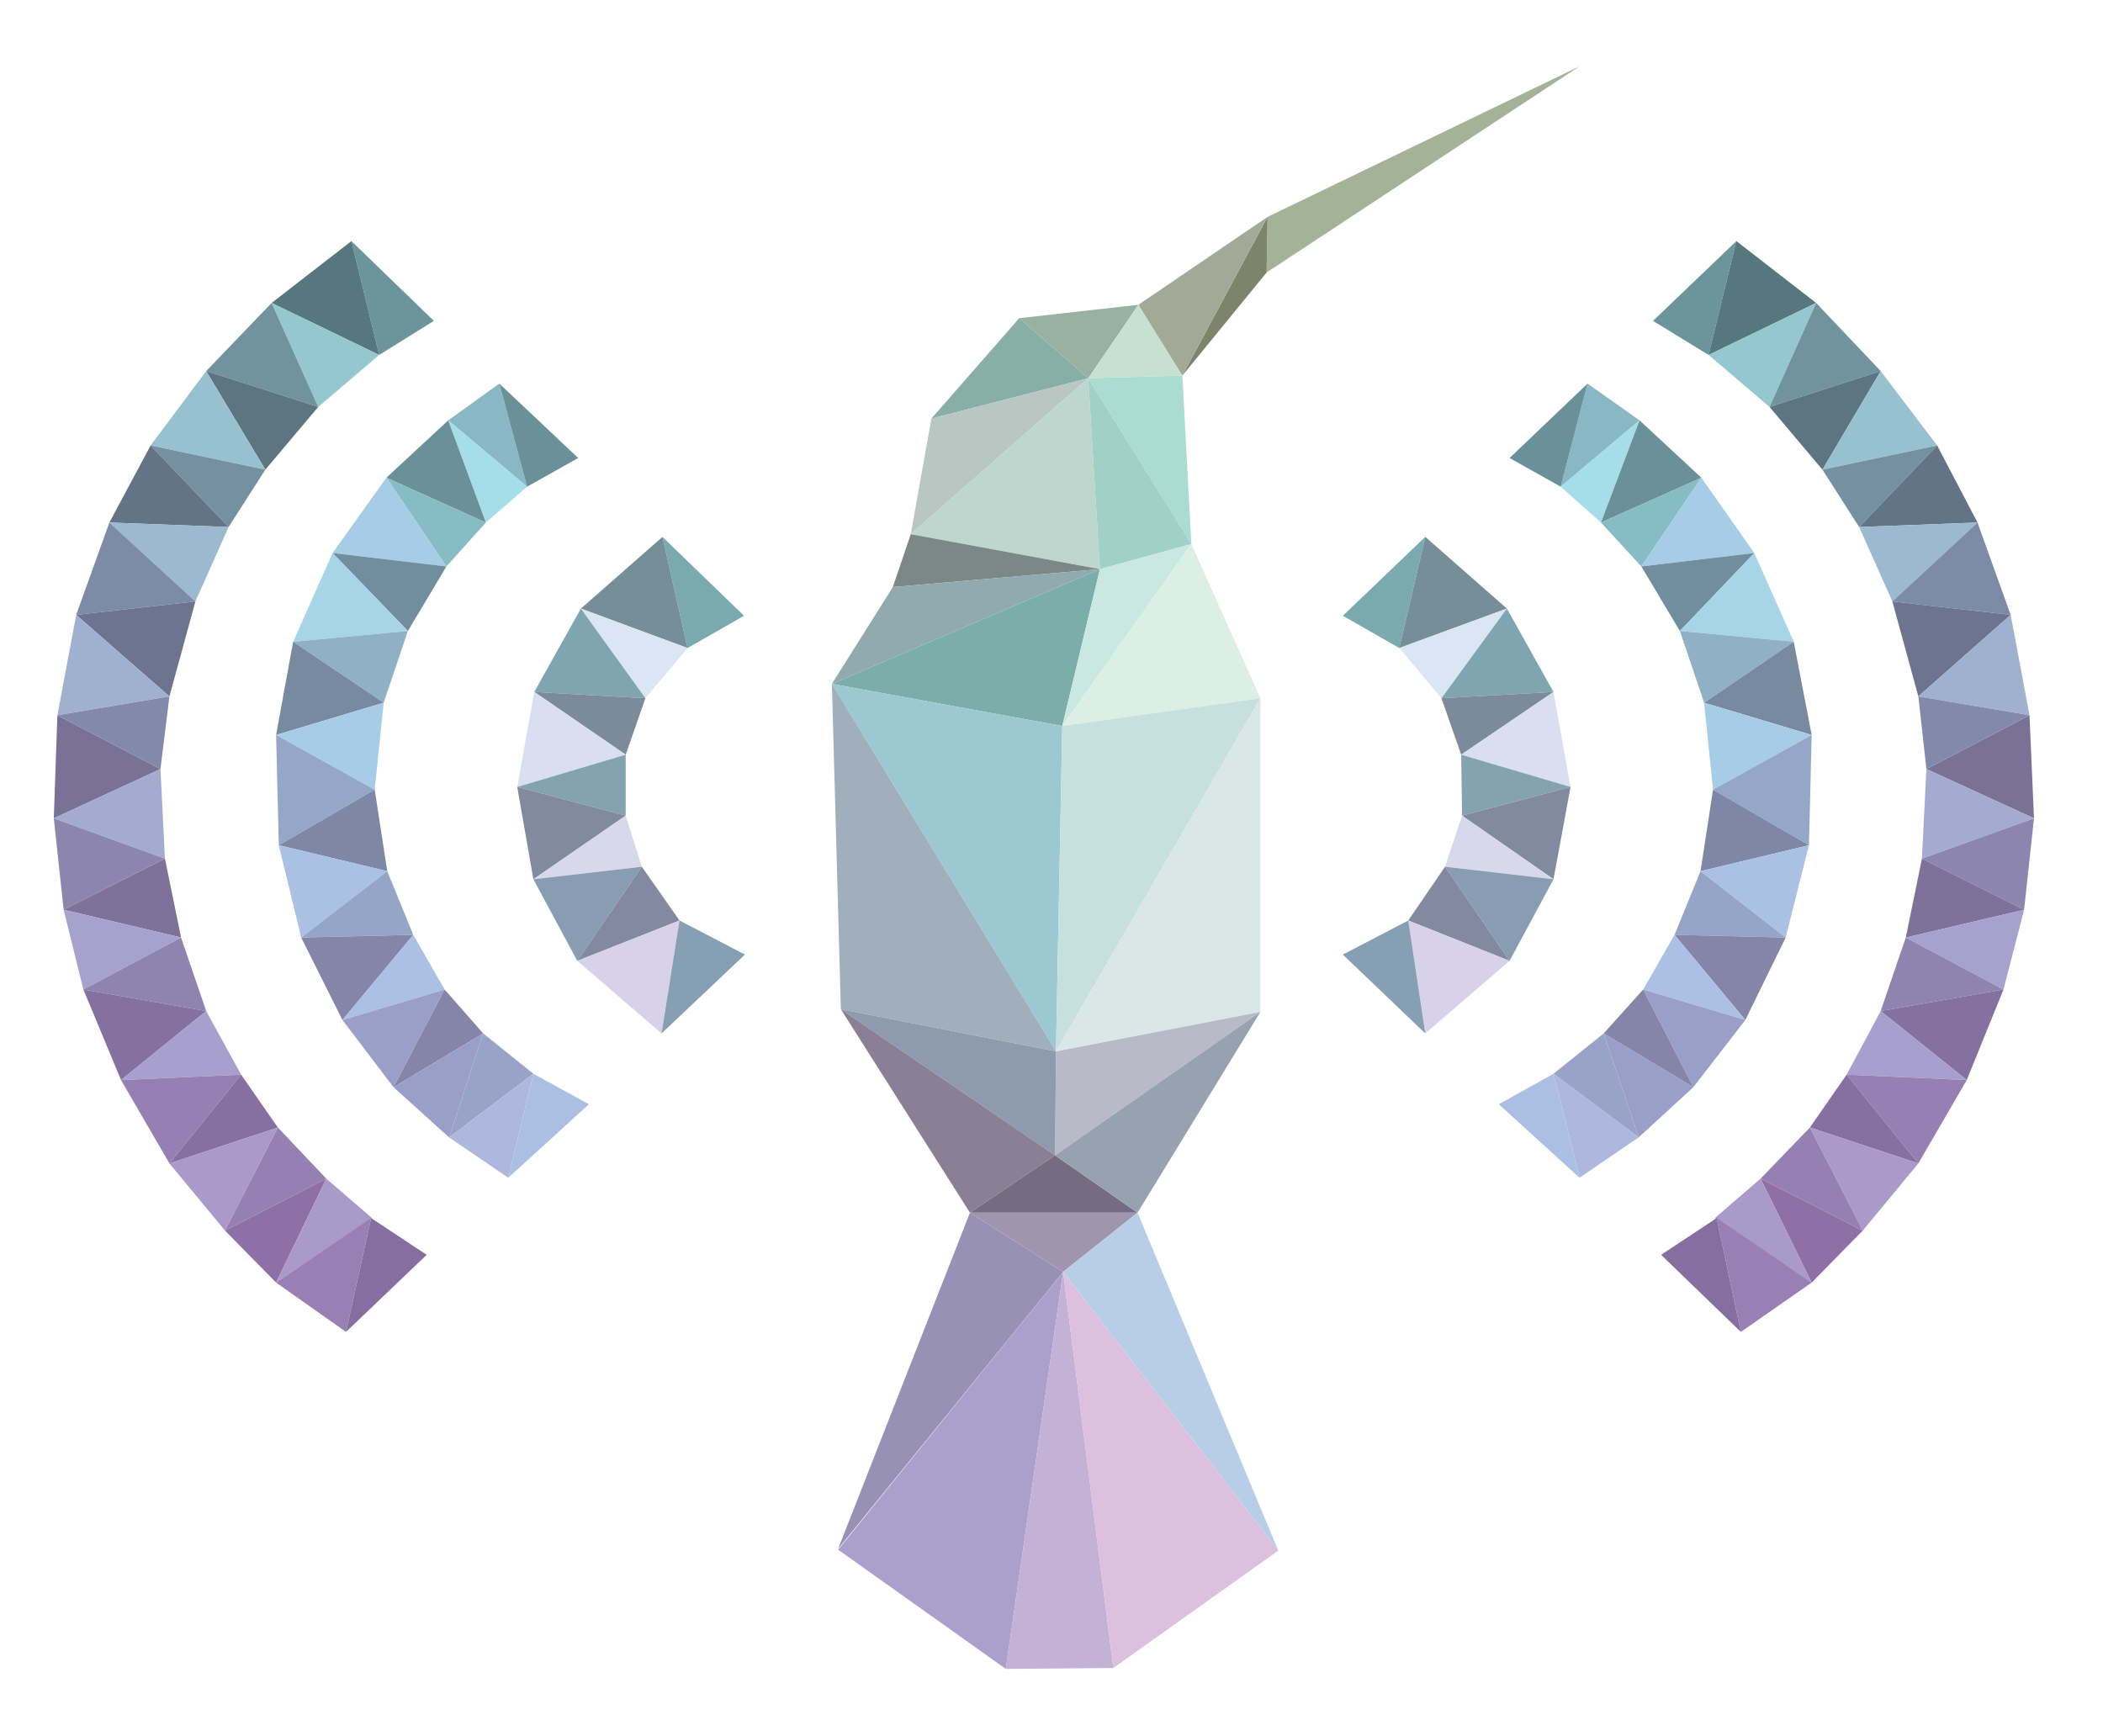
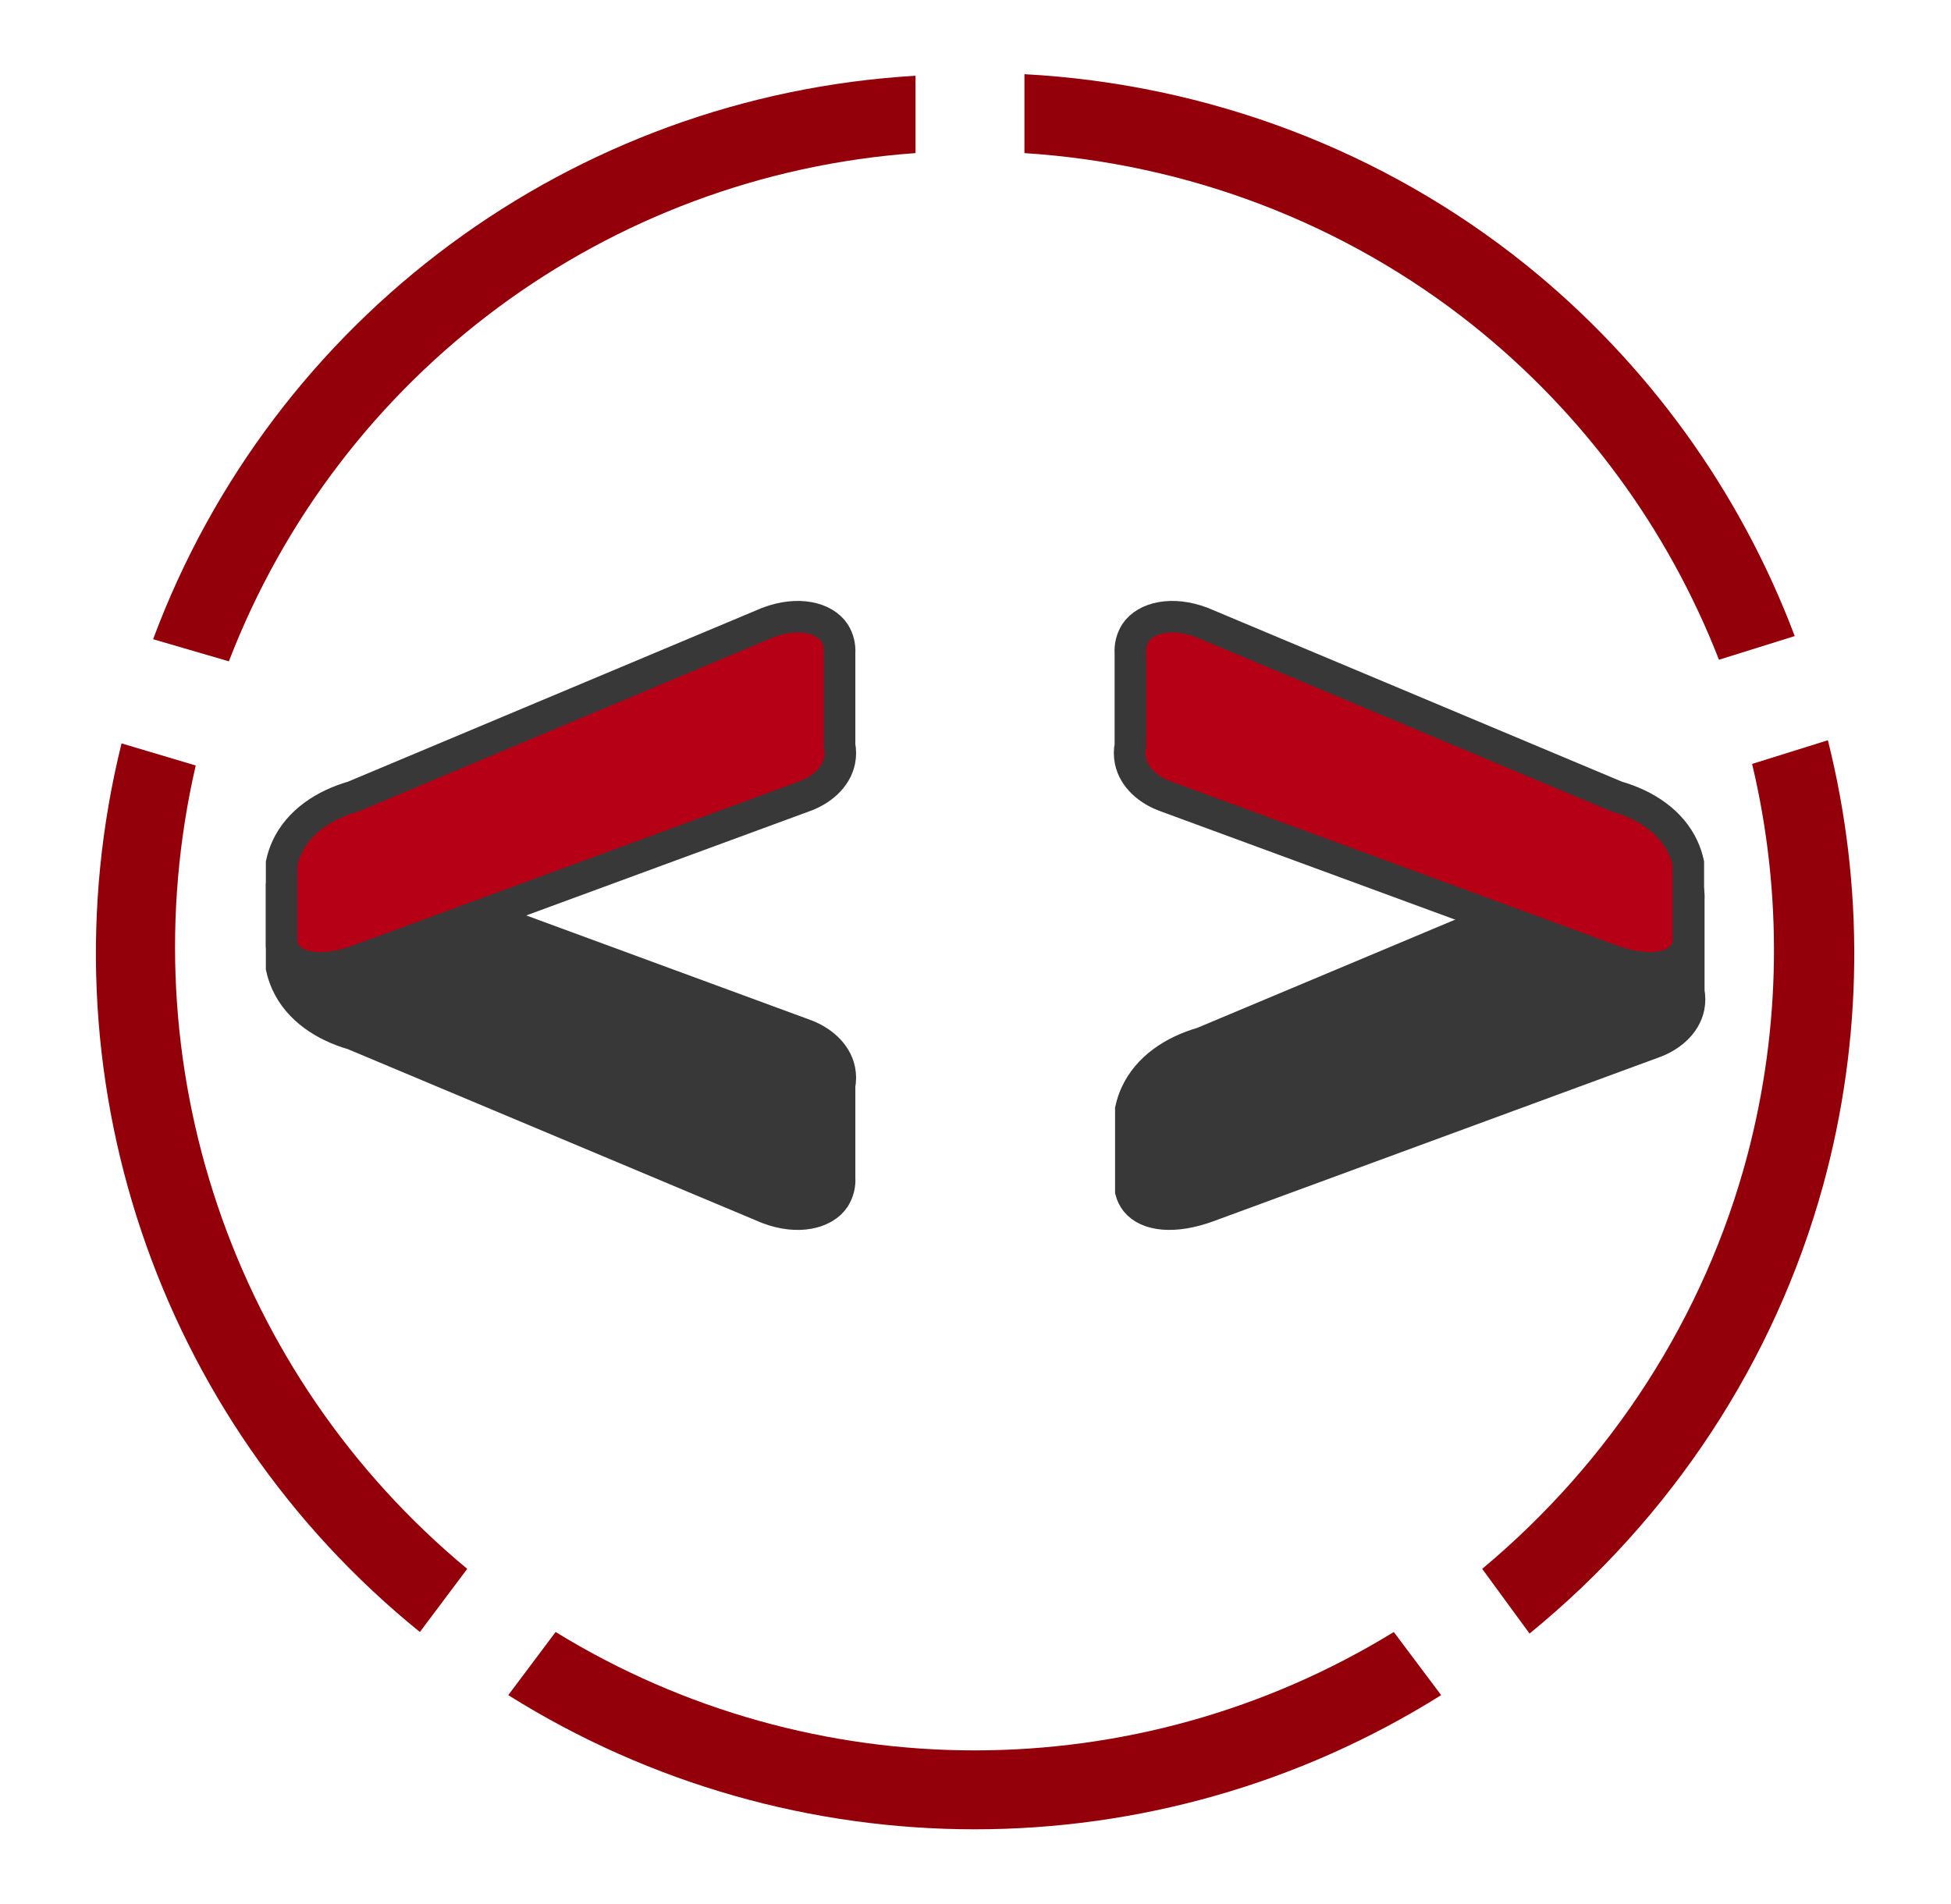
- <svg xmlns="http://www.w3.org/2000/svg" viewBox="0 0 234.6 193.6">
-   <path fill="#99B1A3" d="M113.7 35.5l7.7 6.7L127 34z" />
-   <path fill="#C7E1D1" d="M131.9 41.9L127 34l-5.6 8.2z" />
-   <path fill="#87AFA6" d="M113.7 35.5l-9.8 11.2 17.5-4.5z" />
-   <path fill="#B8C7C1" d="M101.6 59.6l19.8-17.4-17.5 4.5z" />
-   <path fill="#ABDCD2" d="M132.9 60.7l-1-18.8-10.5.3z" />
-   <path fill="#BDD6CE" d="M122.7 63.5l-1.3-21.3-19.8 17.4z" />
-   <path fill="#A0D0C6" d="M132.9 60.7l-10.2 2.8-1.3-21.3z" />
-   <path fill="#7C8886" d="M99.6 65.5l23.1-2-21.1-3.9z" />
-   <path fill="#91AAAE" d="M122.7 63.5L92.8 76.3l6.8-10.8z" />
-   <path fill="#7BAEA9" d="M118.5 81l-25.7-4.7 29.9-12.8z" />
-   <path fill="#C8E8E1" d="M132.9 60.7L118.5 81l4.2-17.5z" />
-   <path fill="#DBEFE5" d="M140.6 77.9L118.5 81l14.4-20.3z" />
-   <path fill="#9BC8D1" d="M117.8 117.3l.7-36.3-25.7-4.7z" />
-   <path fill="#A1AEBC" d="M93.8 112.6l24 4.7-25-41z" />
-   <path fill="#C5E0DF" d="M140.6 77.9l-22.8 39.4.7-36.3z" />
-   <path fill="#DAE7E7" d="M140.6 112.9l-22.8 4.4 22.8-39.4z" />
-   <path fill="#B8BAC8" d="M117.7 128.9l22.9-16-22.8 4.4z" />
-   <path fill="#8E9BAF" d="M93.8 112.6l23.9 16.3.1-11.6z" />
-   <path fill="#8B7F96" d="M108.2 135.3l9.5-6.4-23.9-16.3z" />
-   <path fill="#766C81" d="M126.9 135.3l-9.2-6.4-9.5 6.4z" />
-   <path fill="#97A2B1" d="M126.9 135.3l-9.2-6.4 22.9-16z" />
-   <path fill="#9F96AE" d="M118.6 141.9l8.3-6.6h-18.7z" />
-   <path fill="#9792B5" d="M93.5 172.8l25.1-30.9-10.4-6.6z" />
-   <path fill="#ABA0CB" d="M112.2 186.2l-18.7-13.3 25.1-31z" />
-   <path fill="#C3B1D6" d="M124.2 186.1l-12 .1 6.4-44.3z" />
-   <path fill="#DCC0DD" d="M142.6 173l-18.4 13.1-5.6-44.2z" />
-   <path fill="#B8CEE7" d="M126.9 135.3l15.7 37.7-24-31.1z" />
-   <path fill="#A4B398" d="M176.2 7.4l-34.8 16.8-.1 6.2z" />
-   <path fill="#7E836C" d="M141.4 24.2l-.1 6.2-9.4 11.5z" />
-   <path fill="#A2AA97" d="M127 34l14.4-9.8-9.5 17.7z" />
-   <g>
-     <path fill="#7AA9AE" d="M149.8 68.7l9.2-8.8-2.9 12.4-6.3-3.6" />
-     <path fill="#768E98" d="M168.1 67.9l-9.1-8-2.9 12.4z" />
-     <path fill="#DAE6F3" d="M160.8 77.9l-4.7-5.6 12-4.4z" />
-     <path fill="#7FA6B0" d="M173.3 77.2l-5.2-9.3-7.3 10z" />
-     <path fill="#7B8B9B" d="M163 84.2l-2.2-6.3 12.5-.7z" />
-     <path fill="#D9DFF1" d="M175.2 87.8l-1.9-10.6-10.3 7z" />
-     <path fill="#83A3B1" d="M163.1 91l-.1-6.8 12.2 3.6z" />
-     <path fill="#818A9F" d="M173.3 98.1l1.9-10.3-12.1 3.2z" />
-     <path fill="#D8D8ED" d="M161.2 96.7l1.9-5.7 10.2 7.1z" />
-     <path fill="#889DB2" d="M168.4 107.2l4.9-9.1-12.1-1.4z" />
-     <path fill="#8289A0" d="M157.1 102.7l4.1-6 7.2 10.5z" />
-     <path fill="#D7D2E9" d="M159 115.3l9.4-8.1-11.3-4.5z" />
-     <path fill="#869FB3" d="M149.8 106.5l7.3-3.8 1.9 12.6z" />
-     <g>
-       <path fill="#6B949B" d="M190.6 39.6l-6.2-3.8 9.3-8.9z" />
-       <path fill="#56777D" d="M202.6 33.8l-8.9-6.9-3.1 12.7z" />
-       <path fill="#94C7D0" d="M197.4 45.4l-6.8-5.8 12-5.8z" />
-       <path fill="#70939D" d="M209.8 41.4l-7.2-7.6-5.2 11.6z" />
-       <path fill="#5D7581" d="M203.3 52.4l-5.9-7 12.4-4z" />
-       <path fill="#98C1D0" d="M216.1 49.7l-6.3-8.3-6.5 11z" />
-       <path fill="#7490A1" d="M207.4 58.8l-4.1-6.4 12.8-2.7z" />
-       <path fill="#637487" d="M220.6 58.3l-4.5-8.6-8.7 9.1z" />
-       <path fill="#9BBACF" d="M211.1 67.1l-3.7-8.3 13.2-.5z" />
-       <path fill="#7C8CA6" d="M224.3 68.6l-3.7-10.3-9.5 8.8z" />
-       <path fill="#6D748F" d="M214 77.7l-2.9-10.6 13.2 1.5z" />
-       <path fill="#A0B1D0" d="M226.4 79.8l-2.1-11.2-10.3 9.1z" />
-       <path fill="#7A7296" d="M226.9 91.3l-.5-11.5-11.5 6z" />
-       <path fill="#8389AA" d="M214 77.7l.9 8.1 11.5-6z" />
-       <path fill="#A3ABCF" d="M214.4 95.8l.5-10 12 5.5z" />
-       <path fill="#8C85AE" d="M225.8 101.5l1.1-10.2-12.5 4.5z" />
-       <path fill="#7E729B" d="M212.6 104.6l1.8-8.8 11.4 5.7z" />
-       <path fill="#A6A2CD" d="M223.5 110.4l2.3-8.9-13.2 3.1z" />
-       <path fill="#8F84AE" d="M209.8 112.8l2.8-8.2 10.9 5.8z" />
-       <path fill="#8571A0" d="M219.4 120.5l4.1-10.1-13.7 2.4z" />
-       <path fill="#A79FCE" d="M206 119.9l3.8-7.1 9.6 7.7z" />
-       <path fill="#957FB3" d="M214 129.8l5.4-9.3-13.4-.6z" />
-       <path fill="#8670A1" d="M201.9 125.8l4.1-5.9 8 9.9z" />
-       <path fill="#AA99C9" d="M207.8 137.3l6.2-7.5-12.1-4z" />
-       <path fill="#9480B3" d="M196.4 131.5l5.5-5.7 5.9 11.5z" />
-       <path fill="#8E70A7" d="M202.1 143.1l5.7-5.8-11.4-5.8z" />
-       <path fill="#A99ACA" d="M191.3 135.9l5.1-4.4 5.7 11.6z" />
-       <path fill="#987FB4" d="M194.2 148.6l7.9-5.5-10.6-7.2z" />
-       <path fill="#866FA0" d="M185.3 140l6.2-4.1 2.7 12.7z" />
-     </g>
-     <g>
-       <path fill="#8AB7C4" d="M182.9 46.9l-5.8-4.1-3 11.5z" />
-       <path fill="#A5DDE9" d="M178.6 58.3l-4.5-4 8.8-7.4z" />
-       <path fill="#6A909A" d="M189.8 53.3l-6.9-6.4-4.3 11.4z" />
-       <path fill="#87BCC4" d="M183.1 63.2l-4.5-4.9 11.2-5z" />
-       <path fill="#A7CCE5" d="M195.7 61.7l-5.9-8.4-6.7 9.9z" />
-       <path fill="#708E9D" d="M187.4 70.4l-4.3-7.2 12.6-1.5z" />
-       <path fill="#A7D5E7" d="M200.1 71.6l-4.4-9.9-8.3 8.7z" />
-       <path fill="#8FB0C5" d="M190.1 78.4l-2.7-8 12.7 1.2z" />
-       <path fill="#778AA0" d="M202.1 82l-12-3.6 10-6.8z" />
-       <path fill="#A7CCE5" d="M191.1 88.1l-1-9.7 12 3.6z" />
-       <path fill="#94A7C6" d="M201.8 94.3l-10.7-6.2 11-6.1z" />
-       <path fill="#7E88A6" d="M189.7 97.2l1.4-9.1 10.7 6.2z" />
-       <path fill="#AAC1E3" d="M199.2 104.6l-9.5-7.4 12.1-2.9z" />
-       <path fill="#95A5C5" d="M186.8 104.3l2.9-7.1 9.5 7.4z" />
-       <path fill="#8485A8" d="M194.7 113.8l4.5-9.2-12.4-.3z" />
-       <path fill="#ABC0E3" d="M183.3 110.4l3.5-6.1 7.9 9.5z" />
-       <path fill="#9A9FC7" d="M188.9 121.3l5.8-7.5-11.4-3.4z" />
-       <path fill="#8585A9" d="M178.9 115.3l4.4-4.9 5.6 10.9z" />
-       <path fill="#9A9FC7" d="M182.8 126.9l6.1-5.6-10-6z" />
-       <path fill="#99A2C7" d="M173.3 119.8l5.6-4.5 3.9 11.6z" />
-       <path fill="#AEB8DE" d="M176.2 131.4l6.6-4.5-9.5-7.1z" />
-       <path fill="#ABBFE3" d="M167.2 123.2l6.1-3.4 2.9 11.6z" />
-       <g>
-         <path fill="#6A909A" d="M174.1 54.3l-5.7-3.2 8.7-8.3z" />
-       </g>
-     </g>
-   </g>
-   <g>
-     <path fill="#7AA9AE" d="M83 68.7l-9.1-8.8 2.8 12.4 6.3-3.6" />
-     <path fill="#768E98" d="M64.8 67.9l9.1-8 2.8 12.4z" />
-     <path fill="#DAE6F3" d="M72 77.9l4.7-5.6-11.9-4.4z" />
-     <path fill="#7FA6B0" d="M59.6 77.2l5.2-9.3 7.2 10z" />
-     <path fill="#7B8B9B" d="M69.8 84.2l2.2-6.3-12.4-.7z" />
-     <path fill="#D9DFF1" d="M57.7 87.8l1.9-10.6 10.2 7z" />
-     <path fill="#83A3B1" d="M69.8 91v-6.8l-12.1 3.6z" />
-     <path fill="#818A9F" d="M59.5 98.1l-1.8-10.3L69.8 91z" />
-     <path fill="#D8D8ED" d="M71.6 96.7L69.8 91l-10.3 7.1z" />
-     <path fill="#889DB2" d="M64.4 107.2l-4.9-9.1 12.1-1.4z" />
-     <path fill="#8289A0" d="M75.8 102.7l-4.2-6-7.2 10.5z" />
-     <path fill="#D7D2E9" d="M73.8 115.3l-9.4-8.1 11.4-4.5z" />
-     <path fill="#869FB3" d="M83.1 106.5l-7.3-3.8-2 12.6z" />
-     <g>
-       <path fill="#6B949B" d="M42.3 39.6l6.1-3.8-9.2-8.9z" />
-       <path fill="#56777D" d="M30.3 33.8l8.9-6.9 3.1 12.7z" />
-       <path fill="#94C7D0" d="M35.5 45.4l6.8-5.8-12-5.8z" />
-       <path fill="#70939D" d="M23 41.4l7.3-7.6 5.2 11.6z" />
-       <path fill="#5D7581" d="M29.6 52.4l5.9-7-12.5-4z" />
-       <path fill="#98C1D0" d="M16.8 49.7l6.2-8.3 6.6 11z" />
-       <path fill="#7490A1" d="M25.5 58.8l4.1-6.4-12.8-2.7z" />
-       <path fill="#637487" d="M12.2 58.3l4.6-8.6 8.7 9.1z" />
-       <path fill="#9BBACF" d="M21.8 67.1l3.7-8.3-13.3-.5z" />
-       <path fill="#7C8CA6" d="M8.5 68.6l3.7-10.3 9.6 8.8z" />
-       <path fill="#6D748F" d="M18.9 77.7l2.9-10.6-13.3 1.5z" />
-       <path fill="#A0B1D0" d="M6.4 79.8l2.1-11.2 10.4 9.1z" />
-       <path fill="#7A7296" d="M6 91.3l.4-11.5 11.5 6z" />
-       <path fill="#8389AA" d="M18.9 77.7l-1 8.1-11.5-6z" />
-       <path fill="#A3ABCF" d="M18.4 95.8l-.5-10L6 91.3z" />
-       <path fill="#8C85AE" d="M7.1 101.5L6 91.3l12.4 4.5z" />
-       <path fill="#7E729B" d="M20.2 104.6l-1.8-8.8-11.3 5.7z" />
-       <path fill="#A6A2CD" d="M9.3 110.4l-2.2-8.9 13.1 3.1z" />
-       <path fill="#8F84AE" d="M23 112.8l-2.8-8.2-10.9 5.8z" />
-       <path fill="#8571A0" d="M13.5 120.5l-4.2-10.1 13.7 2.4z" />
-       <path fill="#A79FCE" d="M26.9 119.9l-3.9-7.1-9.5 7.7z" />
-       <path fill="#957FB3" d="M18.9 129.8l-5.4-9.3 13.4-.6z" />
-       <path fill="#8670A1" d="M31 125.8l-4.1-5.9-8 9.9z" />
-       <path fill="#AA99C9" d="M25.1 137.3l-6.2-7.5 12.1-4z" />
-       <path fill="#9480B3" d="M36.4 131.5l-5.4-5.7-5.9 11.5z" />
-       <path fill="#8E70A7" d="M30.8 143.1l-5.7-5.8 11.3-5.8z" />
-       <path fill="#A99ACA" d="M41.5 135.9l-5.1-4.4-5.6 11.6z" />
-       <path fill="#987FB4" d="M38.6 148.6l-7.8-5.5 10.6-7.2z" />
-       <path fill="#866FA0" d="M47.6 140l-6.2-4.1-2.8 12.7z" />
-     </g>
-     <g>
-       <path fill="#8AB7C4" d="M50 46.9l5.7-4.1 3.1 11.5z" />
-       <path fill="#A5DDE9" d="M54.2 58.3l4.6-4-8.8-7.4z" />
-       <path fill="#6A909A" d="M43.1 53.3l6.9-6.4 4.2 11.4z" />
-       <path fill="#87BCC4" d="M49.8 63.2l4.4-4.9-11.1-5z" />
-       <path fill="#A7CCE5" d="M37.1 61.7l6-8.4 6.7 9.9z" />
-       <path fill="#708E9D" d="M45.5 70.4l4.3-7.2-12.7-1.5z" />
-       <path fill="#A7D5E7" d="M32.7 71.6l4.4-9.9 8.4 8.7z" />
-       <path fill="#8FB0C5" d="M42.8 78.4l2.7-8-12.8 1.2z" />
-       <path fill="#778AA0" d="M30.8 82l12-3.6-10.1-6.8z" />
-       <path fill="#A7CCE5" d="M41.8 88.1l1-9.7-12 3.6z" />
-       <path fill="#94A7C6" d="M31.1 94.3l10.7-6.2-11-6.1z" />
-       <path fill="#7E88A6" d="M43.2 97.2l-1.4-9.1-10.7 6.2z" />
-       <path fill="#AAC1E3" d="M33.6 104.6l9.6-7.4-12.1-2.9z" />
-       <path fill="#95A5C5" d="M46.1 104.3l-2.9-7.1-9.6 7.4z" />
-       <path fill="#8485A8" d="M38.2 113.8l-4.6-9.2 12.5-.3z" />
-       <path fill="#ABC0E3" d="M49.6 110.4l-3.5-6.1-7.9 9.5z" />
-       <path fill="#9A9FC7" d="M43.9 121.3l-5.7-7.5 11.4-3.4z" />
-       <path fill="#8585A9" d="M53.9 115.3l-4.3-4.9-5.7 10.9z" />
-       <path fill="#9A9FC7" d="M50.1 126.9l-6.2-5.6 10-6z" />
-       <path fill="#99A2C7" d="M59.5 119.8l-5.6-4.5-3.8 11.6z" />
-       <path fill="#AEB8DE" d="M56.7 131.4l-6.6-4.5 9.4-7.1z" />
-       <path fill="#ABBFE3" d="M65.7 123.2l-6.2-3.4-2.8 11.6z" />
-       <g>
-         <path fill="#6A909A" d="M58.8 54.3l5.7-3.2-8.8-8.3z" />
-       </g>
-     </g>
-   </g>
+ <svg xmlns="http://www.w3.org/2000/svg" width="1236" height="1206" viewBox="0 0 1236 1206">
+   <defs>
+     <style>
+       .cls-1 {
+         fill: #94000a;
+       }
+ 
+       .cls-1, .cls-2, .cls-3 {
+         fill-rule: evenodd;
+       }
+ 
+       .cls-2 {
+         fill: #383838;
+       }
+ 
+       .cls-2, .cls-3 {
+         stroke: #383838;
+         stroke-width: 20px;
+       }
+ 
+       .cls-3 {
+         fill: #b50016;
+       }
+     </style>
+   </defs>
+   <path class="cls-1" d="M322,1074a556.087,556.087,0,0,0,591,0q-15-19.995-30-40a507.365,507.365,0,0,1-531,0Q337,1053.995,322,1074Z" />
+   <path class="cls-1" d="M266,1034l30-40A511.893,511.893,0,0,1,124,485L77,471A553.167,553.167,0,0,0,266,1034Z" />
+   <path class="cls-1" d="M145,419L97,405A549.647,549.647,0,0,1,580,48V97A504.553,504.553,0,0,0,145,419Z" />
+   <path class="cls-1" d="M649,97V47c116.247,6.283,227.47,48.158,318,121a552.282,552.282,0,0,1,170,235l-48,15A506.357,506.357,0,0,0,933,206C851.815,141.369,752.721,103.676,649,97Z" />
+   <path class="cls-1" d="M1110,484l48-15a555.638,555.638,0,0,1-3,282c-30.75,111.73-96.03,210.553-186,284q-15-20.5-30-41c81.76-68.266,140.76-159.324,168-262A509.623,509.623,0,0,0,1110,484Z" />
+   <path id="Shape_21_copy_2" data-name="Shape 21 copy 2" class="cls-2" d="M223.82,655.315L486.479,765.567c19.029,7.221,35.674,3.217,42.155-6.486a21.458,21.458,0,0,0,3.243-12.971V687.742a24.907,24.907,0,0,0,0-9.729c-2.243-10.992-11.926-18.915-22.7-22.7L227.062,551.548c-21.329-7.763-38.246-5.7-45.4,3.243a17.9,17.9,0,0,0-3.243,6.485v51.883a48.483,48.483,0,0,0,3.243,9.729C189.163,639.308,205.3,650,223.82,655.315Z" />
+   <path id="Shape_21_copy_3" data-name="Shape 21 copy 3" class="cls-2" d="M761.82,660.685l262.66-110.252c19.03-7.221,35.67-3.217,42.15,6.486a21.419,21.419,0,0,1,3.25,12.971v58.368a25.075,25.075,0,0,1,0,9.728c-2.25,10.993-11.93,18.916-22.7,22.7L765.062,764.452c-21.329,7.763-38.246,5.7-45.4-3.243a17.913,17.913,0,0,1-3.243-6.485V702.84a48.453,48.453,0,0,1,3.243-9.728C727.163,676.691,743.3,666,761.82,660.685Z" />
+   <path class="cls-3" d="M223.82,504.685L486.479,394.433c19.029-7.221,35.674-3.217,42.155,6.486a21.458,21.458,0,0,1,3.243,12.971v58.368a24.9,24.9,0,0,1,0,9.728c-2.243,10.993-11.926,18.916-22.7,22.7L227.062,608.452c-21.329,7.763-38.246,5.7-45.4-3.243a17.9,17.9,0,0,1-3.243-6.485V546.84a48.453,48.453,0,0,1,3.243-9.728C189.163,520.691,205.3,510,223.82,504.685Z" />
+   <path id="Shape_21_copy" data-name="Shape 21 copy" class="cls-3" d="M1024.18,504.685L761.521,394.433c-19.029-7.221-35.674-3.217-42.155,6.486a21.458,21.458,0,0,0-3.243,12.971v58.368a24.9,24.9,0,0,0,0,9.728c2.243,10.993,11.926,18.916,22.7,22.7L1020.94,608.452c21.33,7.763,38.24,5.7,45.4-3.243a18,18,0,0,0,3.24-6.485V546.84a48.954,48.954,0,0,0-3.24-9.728C1058.84,520.691,1042.71,510,1024.18,504.685Z" />
</svg>
